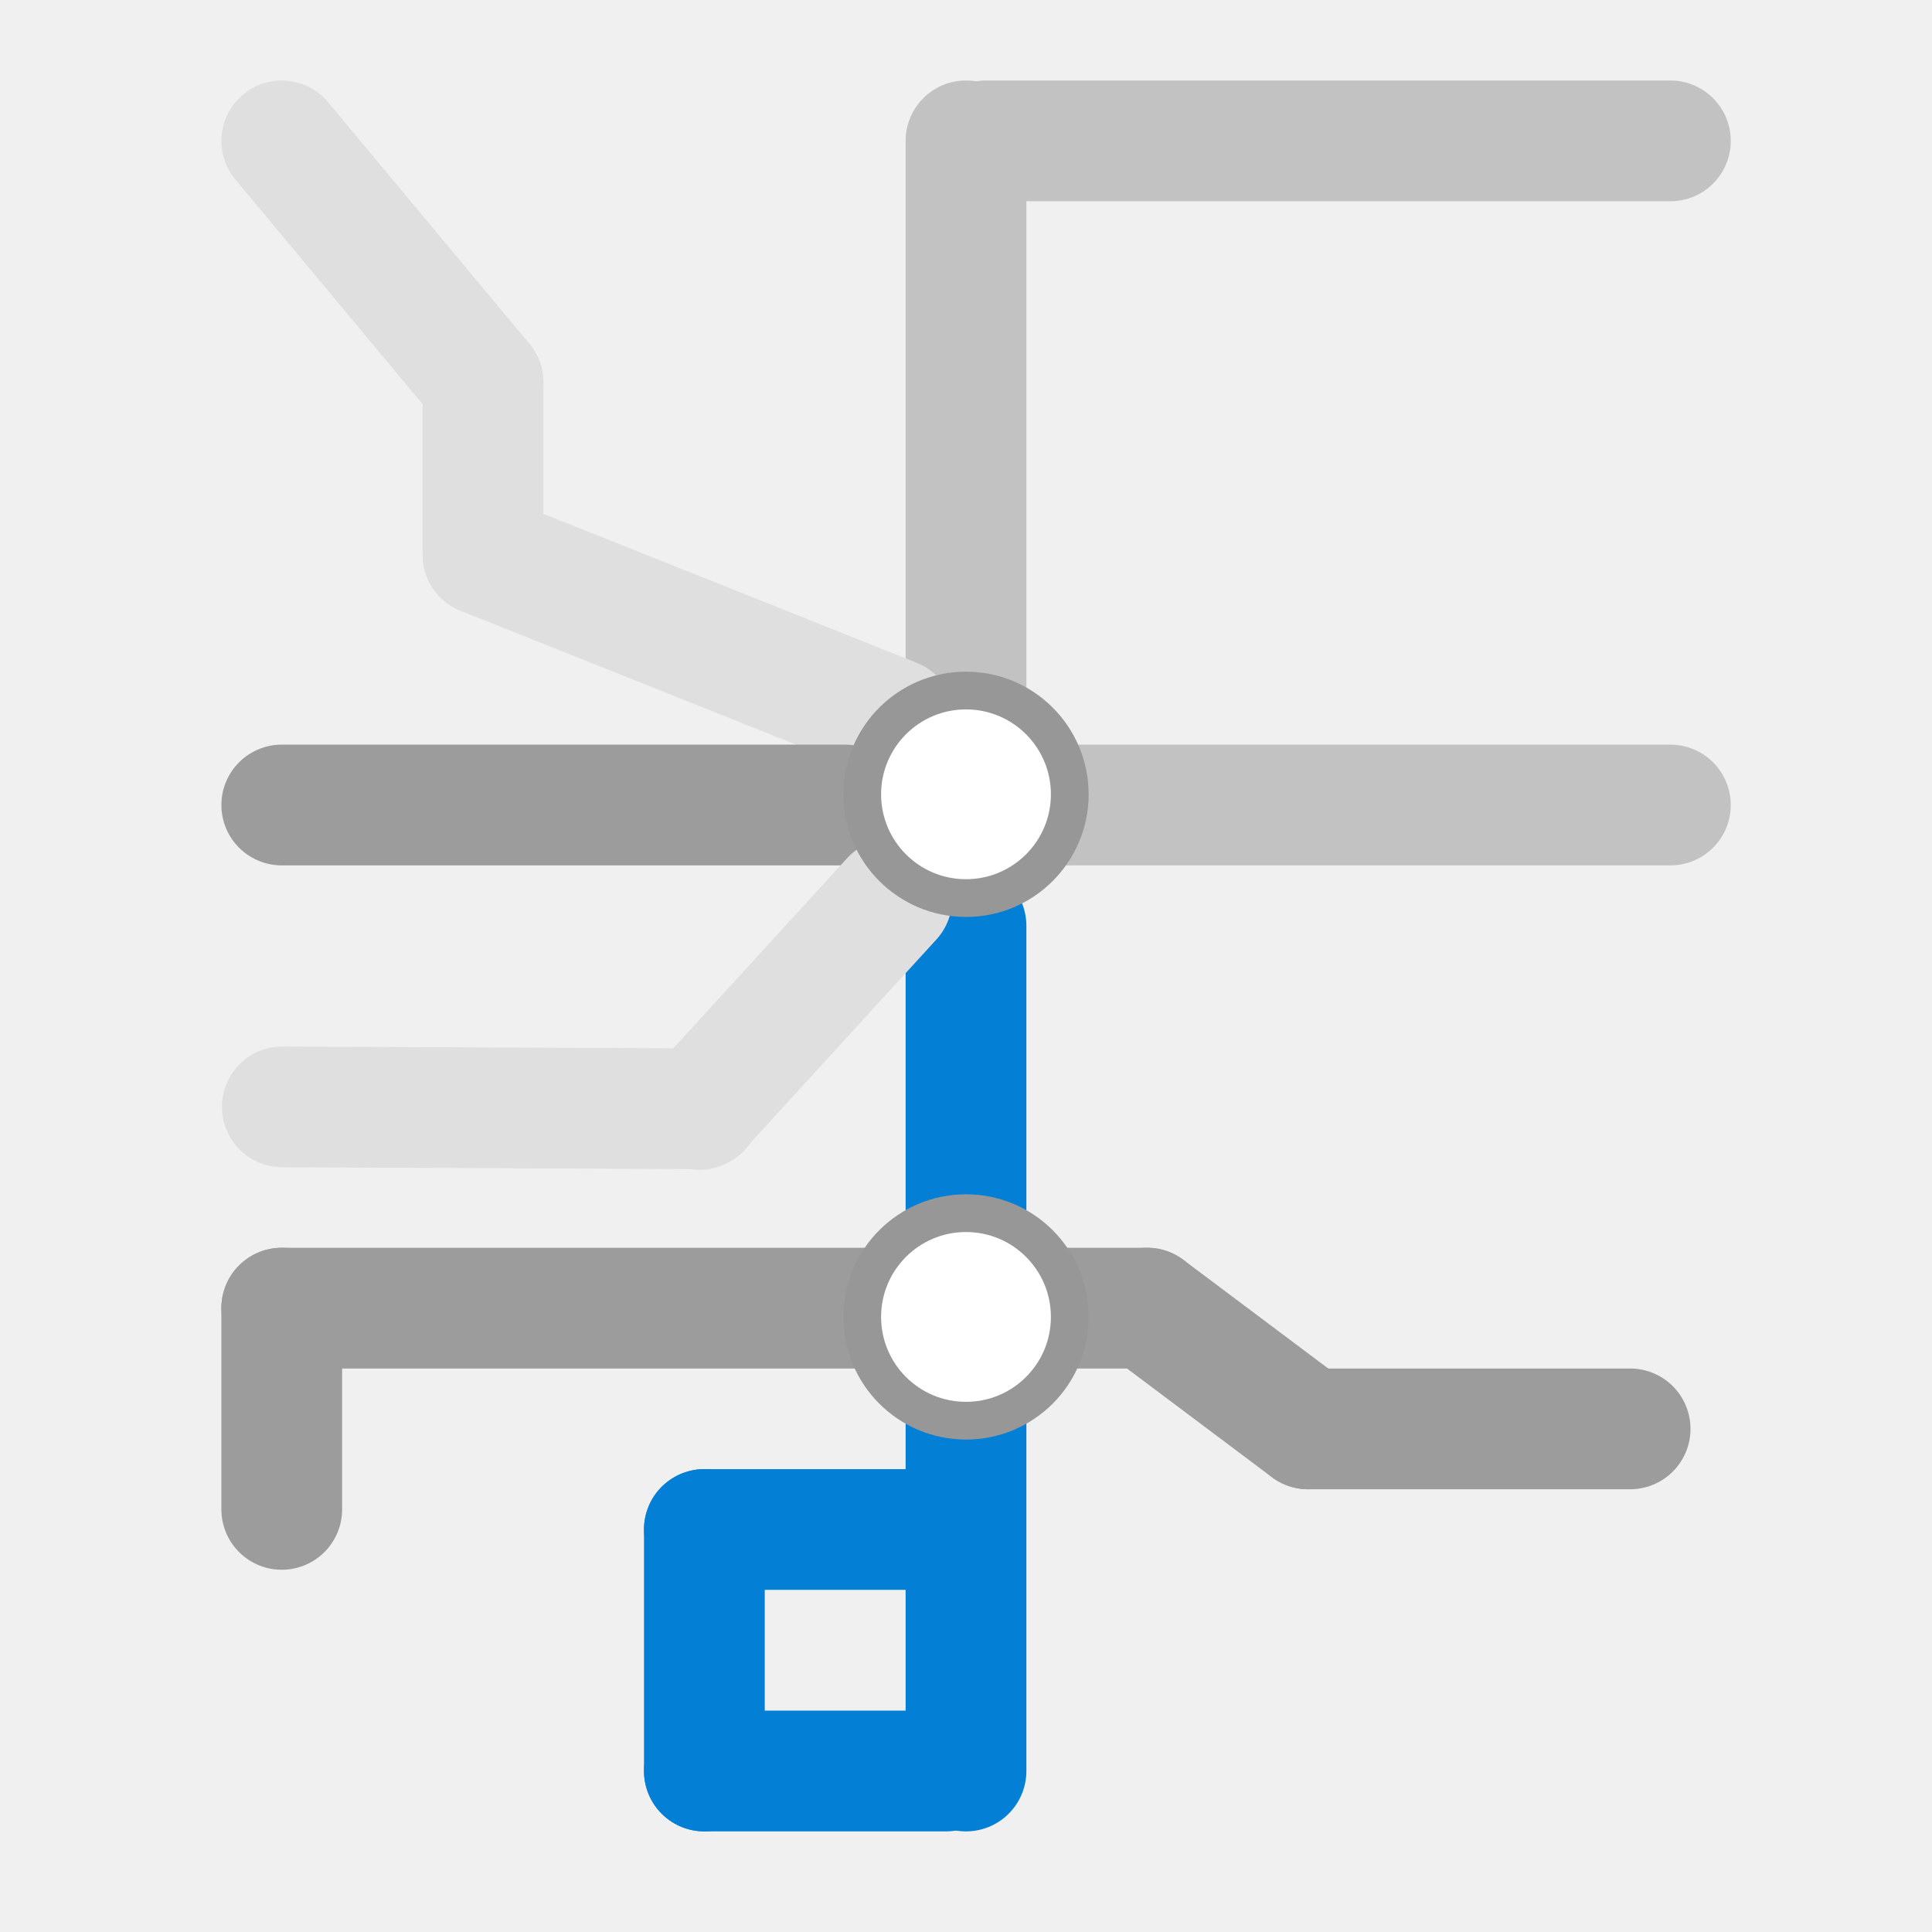
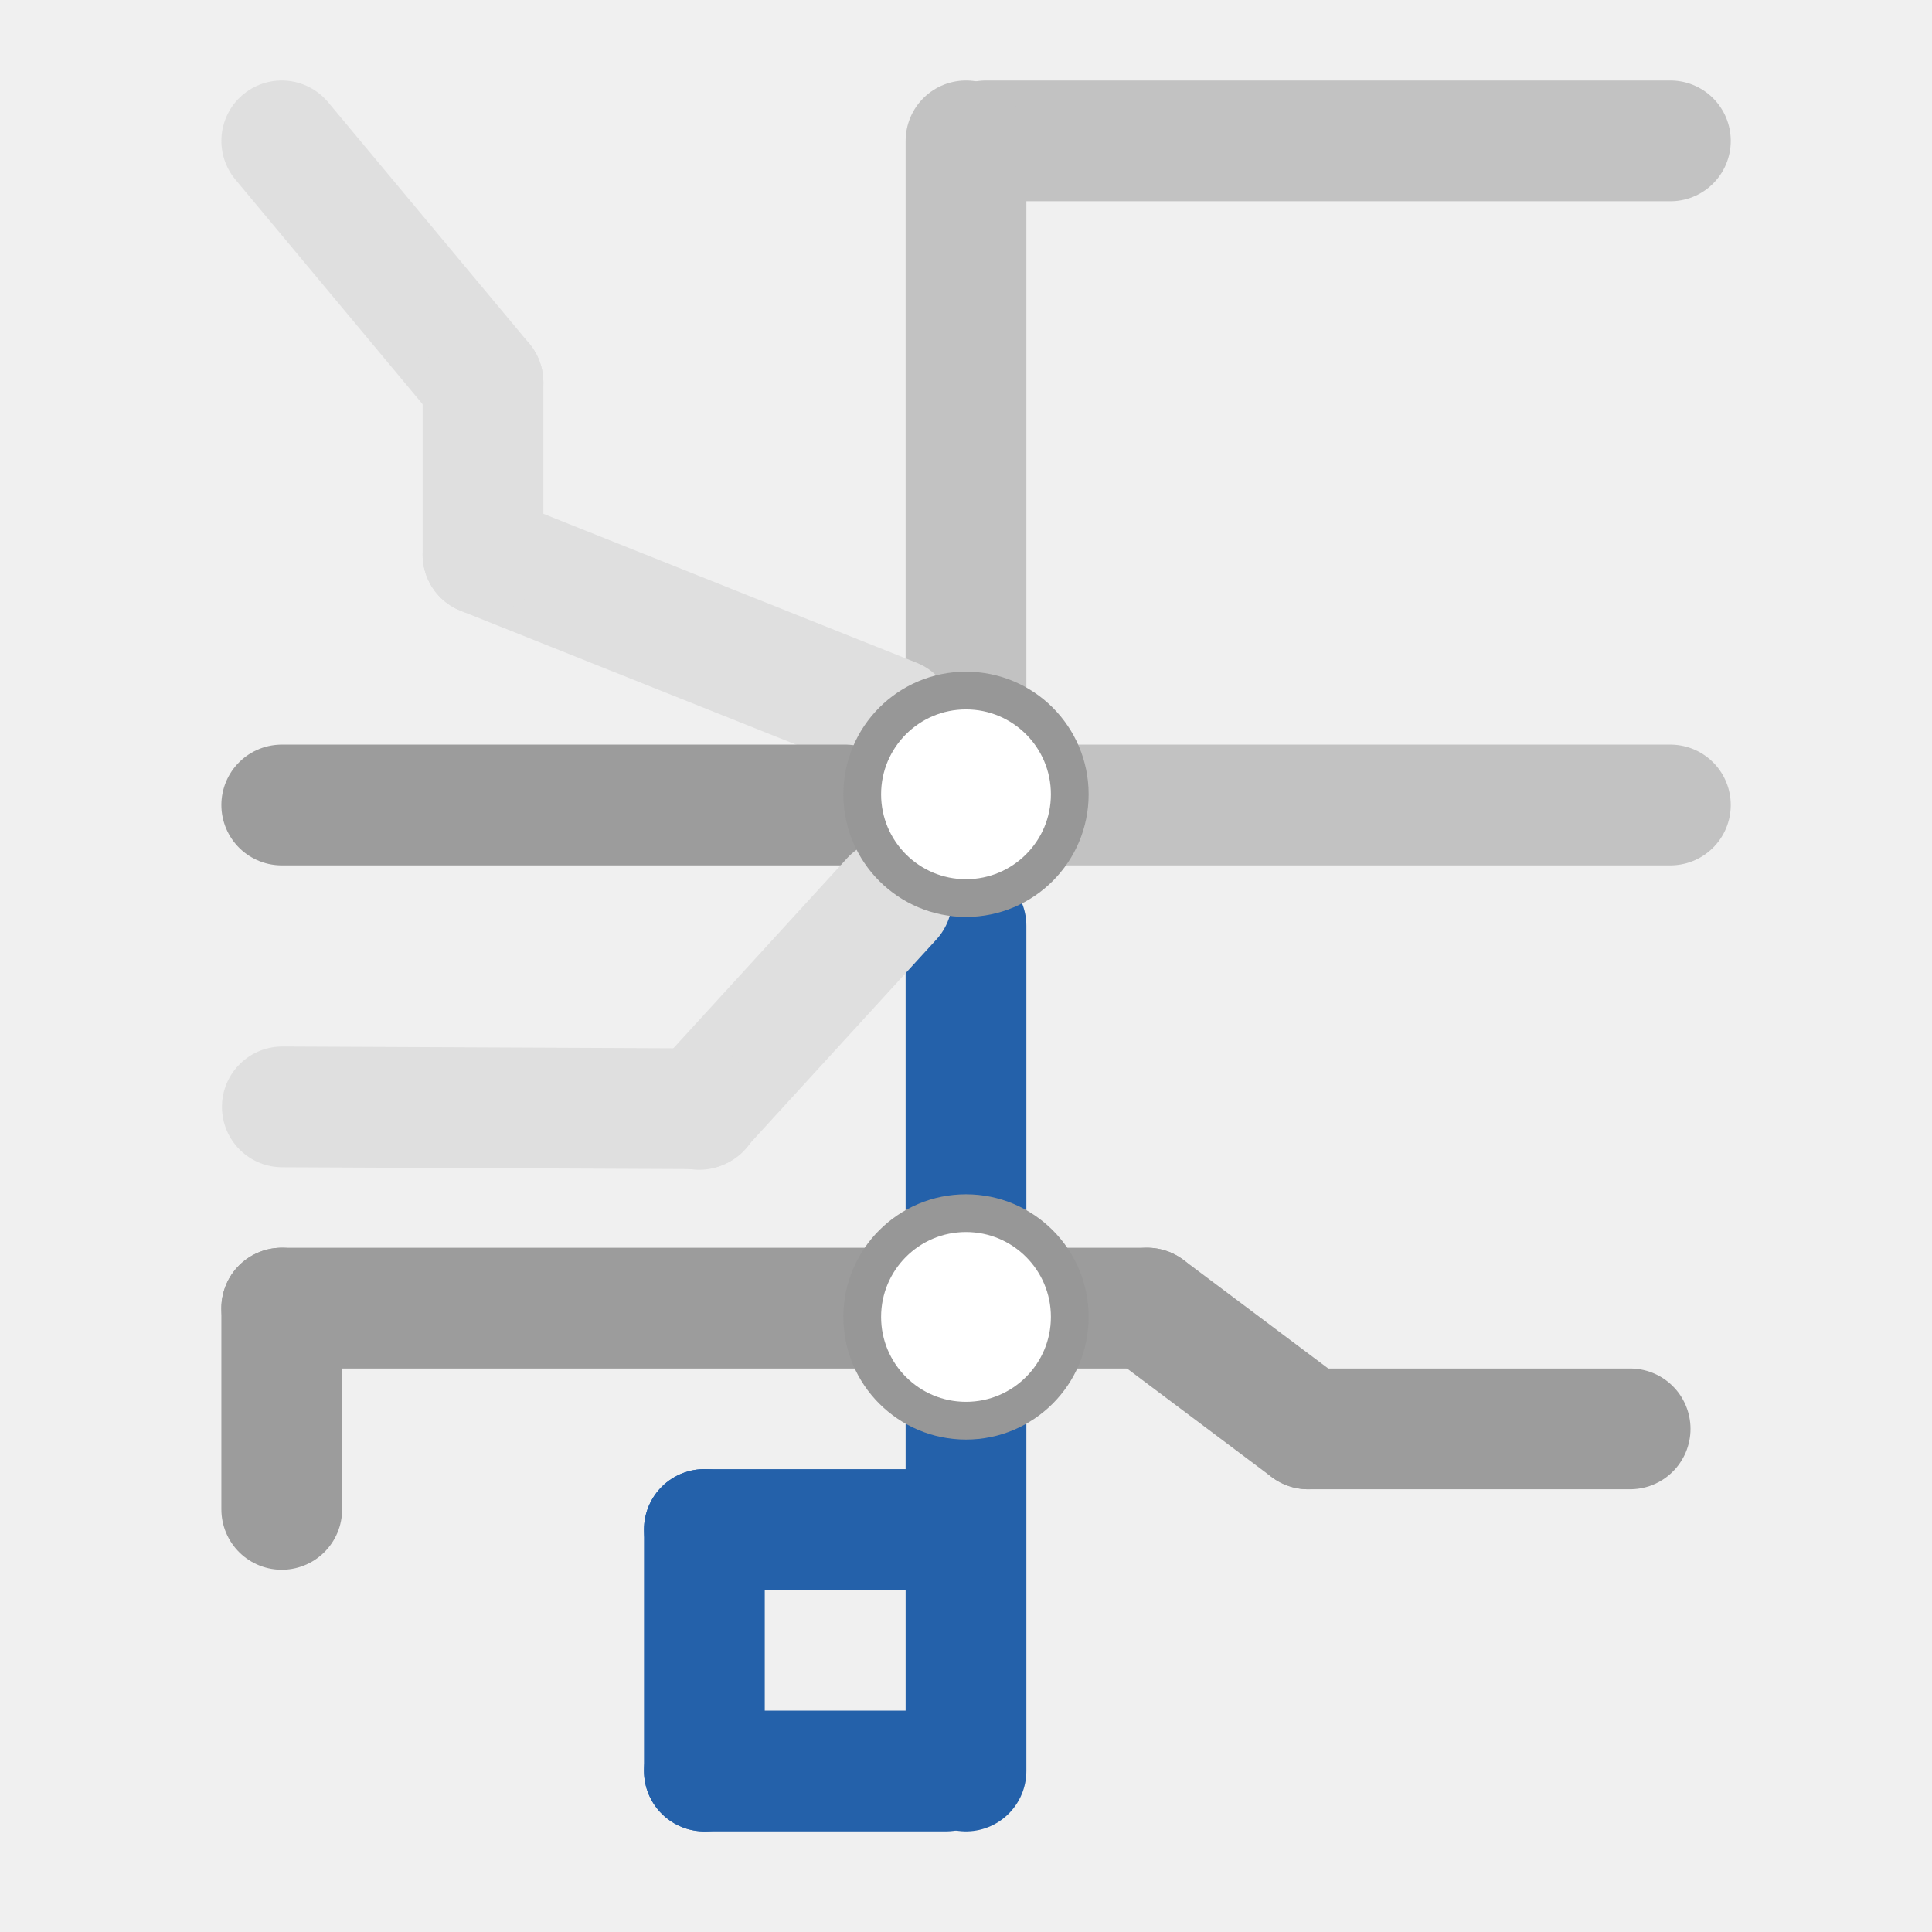
<svg xmlns="http://www.w3.org/2000/svg" width="1024px" height="1024px" viewBox="0 0 1024 1024" version="1.1">
-   <g id="Icon-1024-3" stroke="none" stroke-width="1" fill="none" fill-rule="evenodd">
+   <g id="logo_801" stroke="none" stroke-width="1" fill="none" fill-rule="evenodd">
    <g id="Gold-Line" transform="translate(501.3333, 64)" fill="#0D0D0D" stroke="#C2C2C2" stroke-linecap="round" stroke-width="64">
      <path d="M21.333,10.667 L384,10.667" id="Line" />
      <path d="M21.333,362.667 L384,362.667" id="Line-Copy" />
      <path d="M10.667,10.667 L10.667,352" id="Line" />
    </g>
    <g id="Red-Line" transform="translate(149.3333, 74.66667)" stroke="#DFDFDF" stroke-linecap="round" stroke-width="64">
      <path d="M0,0 L106.667,128" id="Line-2" />
      <path d="M106.667,219.333 L324.667,306.333" id="Line-3" />
      <path d="M106.667,128 L106.667,219.333" id="Line-3-Copy" />
    </g>
    <path d="M149.333,426.667 L448,426.667" id="Purple-Line" stroke="#9C9C9C" stroke-width="64" stroke-linecap="round" />
-     <g id="Blue-Line" transform="translate(362.6667, 490.6667)" stroke="#037FD6" stroke-linecap="round" stroke-width="64">
+     <g id="Blue-Line" transform="translate(362.6667, 490.6667)" stroke="#2461AA" stroke-linecap="round" stroke-width="64">
      <path d="M149.333,0 L149.333,448" id="Line-5" />
      <path d="M10.667,320 L10.667,448" id="Line-5-Copy" />
      <path d="M138.667,320 L10.667,320" id="Line-5-Copy-2" />
      <path d="M138.667,448 L10.667,448" id="Line-5-Copy-3" />
    </g>
    <g id="Expo-Line" transform="translate(148.6667, 475.6667)" stroke="#DFDFDF" stroke-linecap="round" stroke-width="64">
      <path d="M324.015,0.707 L221.969,112.333" id="Line-6" />
      <path d="M222.695,112 L0.971,111" id="Line-6-Copy" />
    </g>
    <g id="Green-Line" transform="translate(128, 682.6667)" stroke="#9C9C9C" stroke-linecap="round" stroke-width="64">
      <path d="M21.333,117.333 L21.333,10.667" id="Line-7" />
      <path d="M21.333,10.667 L480,10.667" id="Line-7-Copy" />
      <path d="M480,10.667 L565.333,74.667" id="Line-7-Copy-2" />
      <path d="M565.333,74.667 L736,74.667" id="Line-7-Copy-3" />
    </g>
    <circle id="Union-Station" stroke="#979797" stroke-width="20" fill="#FFFFFF" cx="512" cy="421" r="55" />
    <circle id="Willowbrook/Rosa-Parks-Station" stroke="#979797" stroke-width="20" fill="#FFFFFF" cx="512" cy="698" r="55" />
  </g>
</svg>
